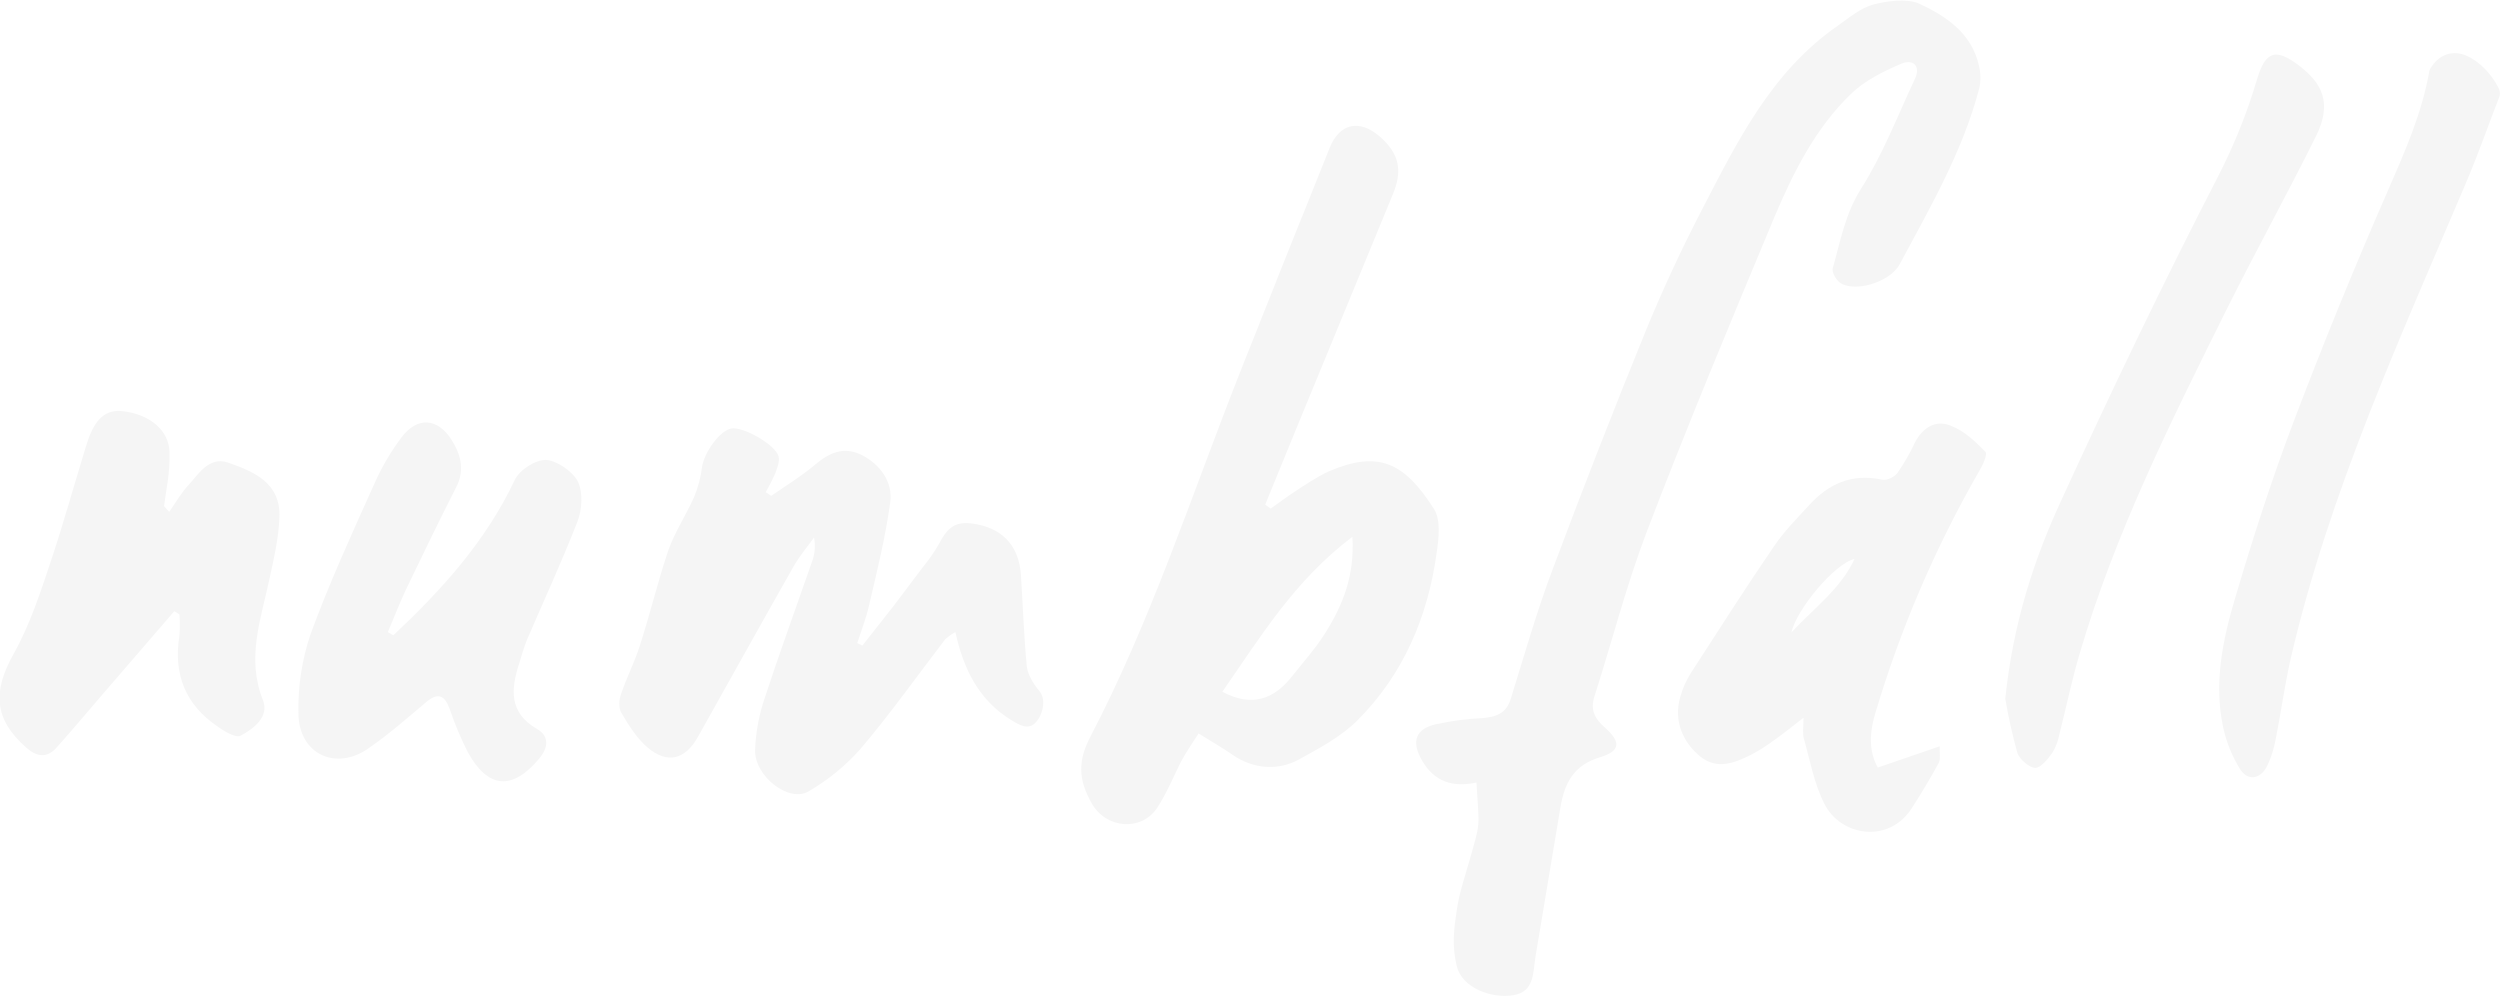
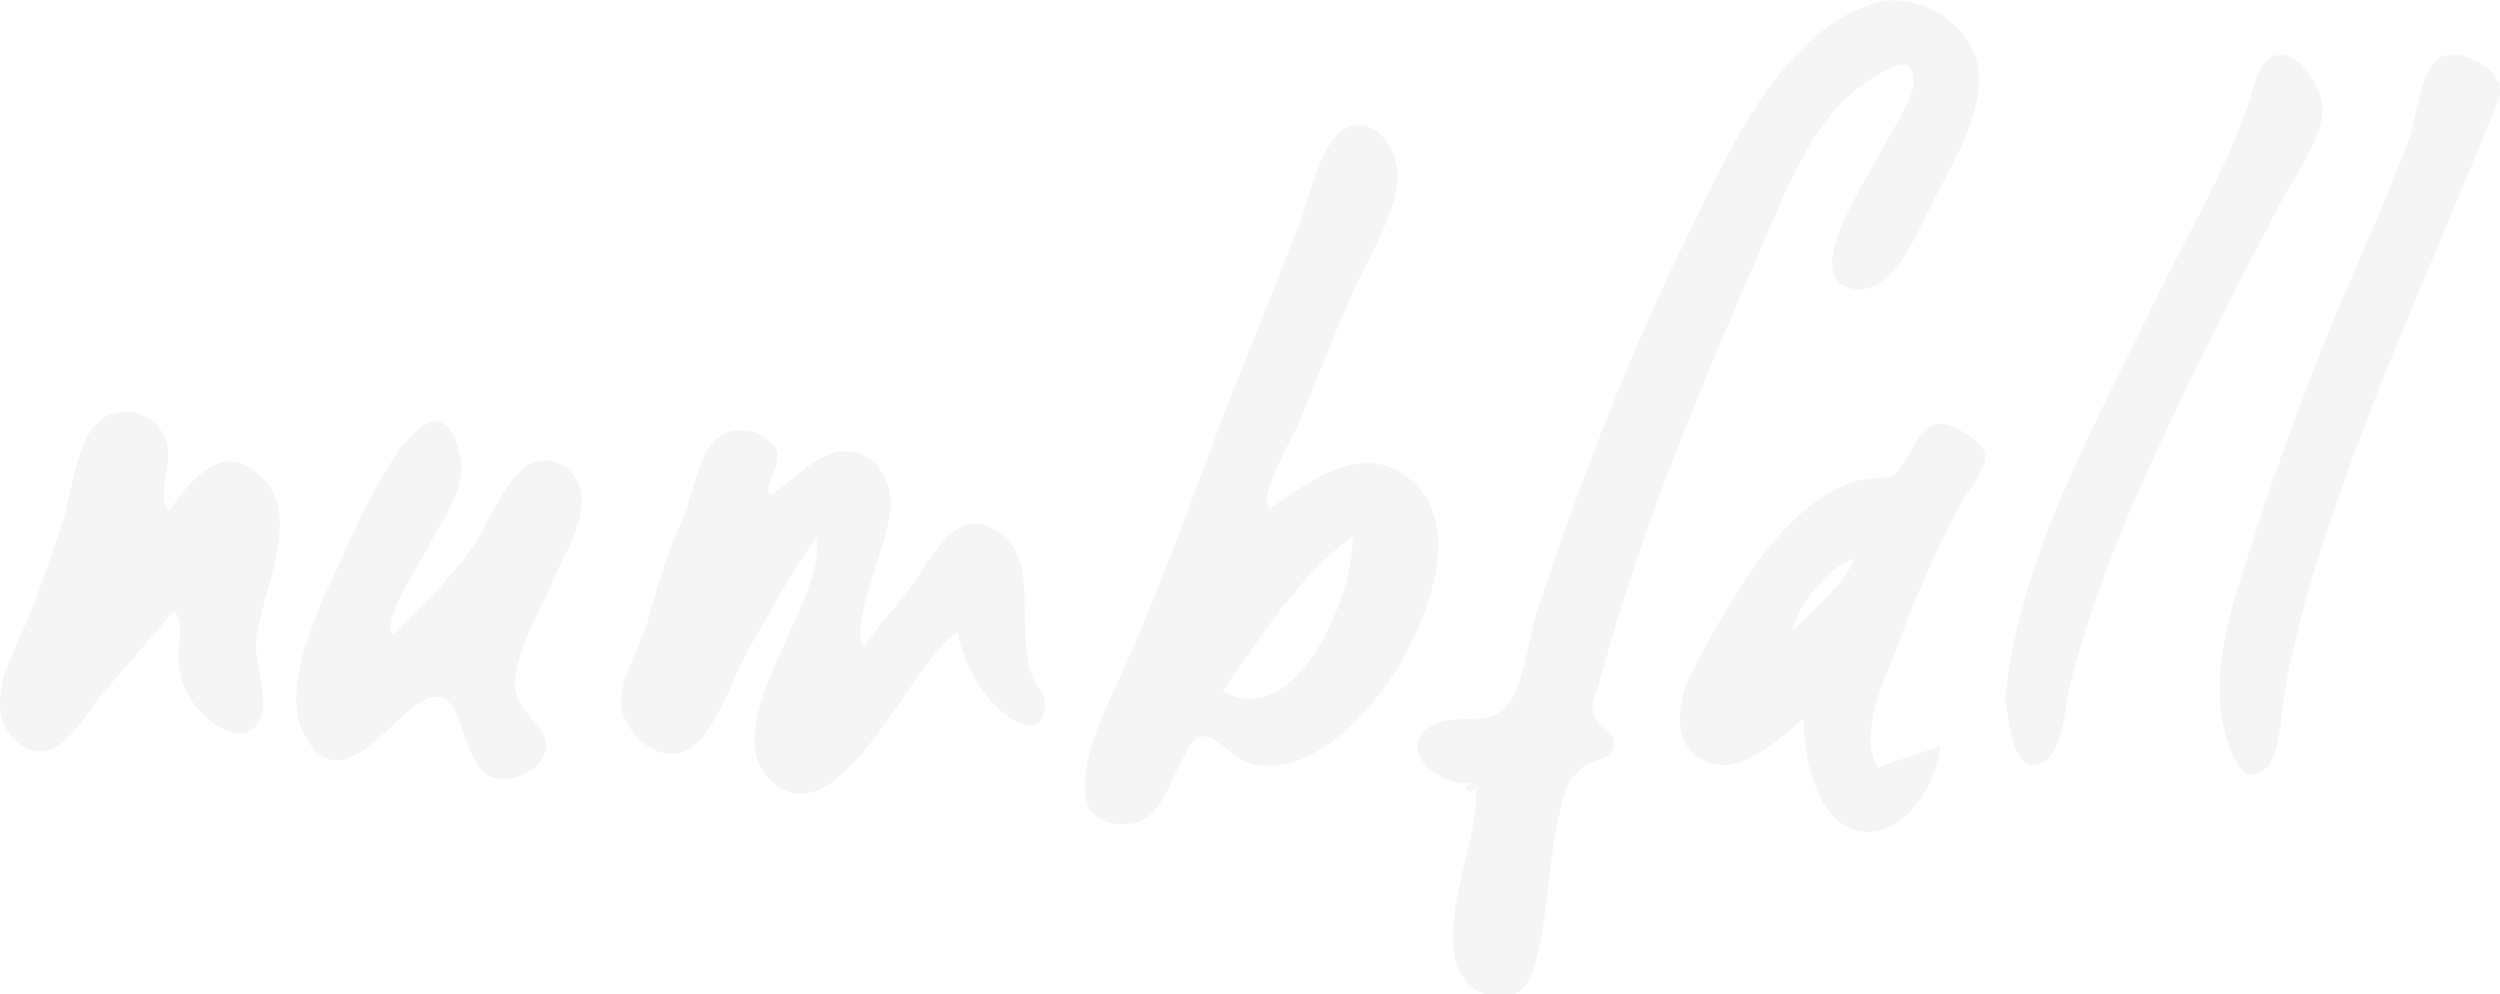
- <svg xmlns="http://www.w3.org/2000/svg" viewBox="0 0 682.7 272">
+ <svg xmlns="http://www.w3.org/2000/svg" viewBox="0 0 200 79.5">
  <defs>
-     <style>.a{fill:#f5f5f5;}</style>
+     <style>.cls-2 { fill:#f5f5f5; }</style>
  </defs>
-   <path class="a" d="M772.2,35.3c-3.1,8-5.9,16.1-9.3,24-18,42.4-37.2,84.3-47.7,129.4-1.7,7.4-2.7,15-4.2,22.5a28.9,28.9,0,0,1-2.3,7.1c-1.8,3.6-5.3,4.2-7.4.8a35.9,35.9,0,0,1-4.6-11.4c-2.6-12.1-.1-24,3.3-35.4,4.8-16.2,10-32.4,16-48.2q12.1-31.9,25.8-63.2c4.6-10.6,9.2-20.9,11.2-32.4a2.2,2.2,0,0,1,.3-0.7c2.3-3.9,6.1-5.1,9.8-3.5s6.8,5,8.7,8.6A3.4,3.4,0,0,1,772.2,35.3Z" transform="translate(-89.6 -9.1)" />
-   <path class="a" d="M492.8,222.8c-6.6,1.4-11.5-.3-14.8-5.9s-1.5-8.8,3.6-10a76.3,76.3,0,0,1,12.8-1.7c3.8-.3,6.6-1.3,7.8-5.4,3.7-11.9,7.1-23.9,11.5-35.5q12.2-32.6,25.3-64.8c4.6-11.2,9.7-22.2,15.3-33,9.7-18.7,19-37.8,37.2-50.4,3.1-2.2,6.3-4.9,9.8-5.8s9-1.7,12.4-.2c7.3,3.4,14.3,8,16.3,16.9a13.6,13.6,0,0,1,.1,6.2c-4.5,17.2-13.4,32.5-21.7,48-2.8,5.3-13.2,8-16.7,4.8-0.9-.9-1.9-2.6-1.6-3.7,2.1-7.4,3.4-14.9,7.8-21.8,5.9-9.3,9.9-19.8,14.6-29.8,1.8-3.8-.7-5.5-3.7-4.2-4.9,2.1-10,4.6-13.8,8.3-9.7,9.4-15.7,21.4-20.9,33.7-11.9,28.5-23.8,57-34.8,85.8-5.6,14.7-9.5,30-14.3,45-1.2,3.8.2,6.2,3,8.6,4.3,3.9,4.1,6.3-1.5,8-7.3,2.2-9.7,7.2-10.8,13.8l-6.8,40.7c-0.7,4.3-.2,9.6-6.2,10.5s-13.9-2.1-15.3-8-0.7-10.2,0-15.2,2.6-10.3,4-15.4c0.7-2.7,1.7-5.5,1.9-8.2S493,227.2,492.8,222.8Z" transform="translate(-89.6 -9.1)" />
-   <path class="a" d="M436.6,148c2.1-1.5,4.2-3.1,6.5-4.6s6.1-4.1,9.4-5.6c13.6-5.8,20.6-2.4,28.7,10.3,1.9,3,1.3,8.1.7,12.1-2.4,17.4-9.1,33.1-21.6,45.6-4.5,4.5-10.4,7.6-16,10.7s-12.5,2.7-18.3-1.4c-2.7-1.9-5.6-3.5-9.1-5.7-1.7,2.7-3.5,5.2-4.9,7.9s-3.8,8.5-6.4,12.4c-4.3,6.5-13.9,5.7-17.8-1.1s-3.8-11.9-.4-18.4c16.6-31.8,27.6-65.9,40.7-99.1q12.2-30.8,24.6-61.6c2.7-6.8,8.2-7.9,13.7-3.1s6.2,9.5,3.5,15.9c-8.7,21-17.3,42.1-26,63.1l-8.8,21.5Zm22.3,7.7c-15.8,11.9-25.2,27.5-35.5,42.3,8,4.3,14.1,2.1,19.1-4.3,3.1-3.9,6.5-7.7,9.1-11.9C456.3,174.3,459.6,166.2,458.9,155.6Z" transform="translate(-89.6 -9.1)" />
-   <path class="a" d="M300.2,144.5c4.1-2.8,8.3-5.4,12.1-8.6s7.8-5,12.7-2.5,8.5,7.3,7.7,12.9c-1.3,9.5-3.6,18.8-5.8,28.2-0.8,3.5-2.1,6.8-3.2,10.2l1.4,0.7,8.5-10.8,8-10.6a47.8,47.8,0,0,0,4.5-6.5c2.5-4.9,4.9-6.3,10.4-5.2,7.4,1.5,11.4,6.3,11.9,13.9s0.8,16.6,1.6,24.9c0.3,2.4,1.9,4.9,3.5,6.8s1.2,5.8-.9,8.3-4.6.9-6.9-.5c-8.8-5.4-13-13.9-15.2-24a14.6,14.6,0,0,0-2.8,2c-7.7,10-15,20.4-23.2,30a57.3,57.3,0,0,1-14.1,11.5c-5.3,3.2-14.8-4.1-14.6-11.3a49.9,49.9,0,0,1,2.6-14.1c4.1-12.5,8.6-24.8,12.9-37.2a12.1,12.1,0,0,0,.6-6.7c-1.9,2.6-4,5.1-5.6,7.9-8.8,15.5-17.4,31-26.1,46.5-3.5,6.3-8.4,7.5-13.8,2.9-2.9-2.5-5.1-6-7.1-9.4-0.8-1.3-.7-3.6-0.1-5.2,1.5-4.4,3.7-8.7,5.1-13.1,2.8-8.6,4.9-17.5,7.8-26.1,1.8-5.1,4.9-9.7,7.1-14.7a30.6,30.6,0,0,0,2.1-8c0.6-4.1,4.9-10.1,8.1-10.6s11.9,4.4,12.8,7.6c0.4,1.4-.4,3.2-0.9,4.7a50.6,50.6,0,0,1-2.6,5.1Z" transform="translate(-89.6 -9.1)" />
-   <path class="a" d="M602.4,218.7l16.9-5.8c-0.1,1.7.3,3.4-.3,4.6-2.3,4.2-4.8,8.4-7.4,12.4-6.3,9.7-19.4,7.5-23.8-1.3-2.8-5.5-3.9-11.8-5.6-17.8-0.4-1.5-.1-3.2-0.1-5.7-3.2,2.5-5.7,4.5-8.4,6.4a47.1,47.1,0,0,1-5.9,3.7c-4.6,2.3-9.4,4.2-14,.4s-7.2-9.6-5.4-16a24.5,24.5,0,0,1,3-6.8c7.5-11.6,14.9-23.2,22.7-34.6,2.7-4,6.1-7.4,9.4-11,5.4-6,11.8-8.9,20.1-7.1,1.3,0.3,3.4-.8,4.2-1.9a55.4,55.4,0,0,0,4.7-8.2c2.1-4.1,5.6-6.3,9.7-4.7s6.8,4.4,9.6,7.2c0.6,0.6-.7,3.6-1.7,5.2a310.5,310.5,0,0,0-28.4,66.2C599.7,210.5,600.4,215.2,602.4,218.7Zm-6.3-57c-5.6,1.3-16,14-17.3,20.1C585,175.1,592.3,169.9,596.1,161.6Z" transform="translate(-89.6 -9.1)" />
-   <path class="a" d="M197,182.6c13.2-12.4,25.3-25.7,33.2-42.5,1.3-2.7,5.7-5.5,8.5-5.4s7.3,3.1,8.7,5.9,1.2,7.6-.1,10.9c-4.2,10.8-9.1,21.4-13.7,32.1-0.9,2.1-1.5,4.4-2.2,6.6-2.3,7.1-2.9,13.5,4.9,18,3.3,1.9,3.1,5.1.5,8.1-7.3,8.7-13.9,8.2-19.4-1.7a89,89,0,0,1-5-11.9c-1.4-3.8-3.2-4.6-6.5-1.8-5.1,4.3-10.1,8.7-15.6,12.5-9,6.4-19.2,1.6-19.2-9.6a62.8,62.8,0,0,1,3.3-21.5c5.2-14.2,11.5-27.9,17.7-41.7a64.2,64.2,0,0,1,7.1-12c4.3-5.8,9.9-5.4,13.7.6,2.6,4.1,3.7,8.4,1.2,13.1-4.7,9.2-9.1,18.4-13.6,27.7-1.8,3.8-3.3,7.8-5,11.7Z" transform="translate(-89.6 -9.1)" />
-   <path class="a" d="M137.2,176l-19.5,22.6c-4.2,4.9-8.4,9.9-12.7,14.7-2.7,3-5.5,2.4-8.3-.1-8.8-7.8-9.1-15.3-3.4-25.5,4.6-8.2,7.5-17.3,10.5-26.3s6-19.7,9-29.5l0.6-1.9c2.1-6.6,5.1-9.2,9.9-8.6,7.2,0.9,12.5,5.2,12.6,11.3s-0.9,9.8-1.5,14.6l1.4,1.6c1.8-2.6,3.4-5.4,5.5-7.6s5.3-7.7,10.5-5.9c7.2,2.5,14.5,5.6,14.1,15-0.2,5.6-1.5,11.2-2.7,16.7-2.3,11-6.4,21.6-1.8,33.2,1.8,4.5-2.5,7.8-6.1,9.7-1.3.7-4.5-1.2-6.4-2.6-8.7-5.9-12-14.3-10.3-24.7a36.4,36.4,0,0,0,0-5.8Z" transform="translate(-89.6 -9.1)" />
-   <path class="a" d="M637.2,199.9c2.1-20.3,7.7-37.8,15.4-54.4,13.6-29.7,27.8-59.3,42.8-88.4A152.2,152.2,0,0,0,706,30.6c2.3-7.6,5.1-8.4,11.4-3.6s9.2,10.2,4.6,19.4c-8,16.1-16.7,31.8-24.7,47.9-15,30.2-30.1,60.4-39.7,93-2.2,7.3-3.7,14.8-5.6,22.2a15.2,15.2,0,0,1-1.9,5.1c-1.2,1.7-3.2,4.2-4.7,4.2s-4.3-2.3-4.9-4.1A150.8,150.8,0,0,1,637.2,199.9Z" transform="translate(-89.6 -9.1)" />
+   <path class="cls-2" d="m160.4 55.9c1.2-11.4 7.1-21.7 12-31.8 2.5-5.2 5.6-10.3 7.5-15.8 0.5-1.4 0.7-3.7 2.4-3.9s3.5 2.7 3.5 4.2c0.1 2.3-2.1 5.3-3.2 7.3-1.3 2.6-2.7 5.1-4 7.7-2.7 5.3-5.3 10.7-7.7 16.1-2.1 4.9-4 9.9-5.3 15.1-0.4 1.5-0.5 5.4-2.2 6.2-2.4 1.3-2.7-3.5-3-5.1 0.7-6 0.3 1.4 0 0zm-146.5-7c-1.9 2.2-3.8 4.4-5.7 6.6-1.6 1.9-3.5 5.8-6.2 4.3-2.9-1.7-2.1-5.1-1-7.5 1.6-3.4 2.8-6.9 4-10.5 0.7-2.3 1-5.5 2.3-7.4 1.4-2 4.2-2 5.7 0.2 1.3 2-0.7 4.7 0.5 6.3 1.9-2.8 4.8-6.1 7.9-2.2 2.5 3.1-0.5 8.9-0.9 12.4-0.2 1.9 1 4.6 0.4 6.2-0.9 2.3-3.1 1.3-4.4 0.1s-2.1-2.7-2.2-4.4c-0.2-1.2 0.6-3.2-0.4-4.1zm17.5 1.9c2.1-2 4.1-4 5.9-6.3 1.5-1.9 2.7-5.4 4.5-7 1.8-1.5 4.3-0.3 4.7 1.9 0.4 2.4-1.7 5.5-2.5 7.6-1 2.2-2.6 4.9-2.8 7.5-0.2 2.5 2.6 3.3 2.5 5.3-0.2 2-3.2 3.1-4.7 2.2-1.9-1.1-1.9-5.7-3.7-6.2-2.9-0.9-7.5 9.1-10.9 3.1-2.4-4.2 2-12 3.6-15.7 0.9-2 6.8-15 8.8-6.8 0.7 2.7-1.8 5.7-2.9 8-0.8 1.4-3.3 5.3-2.5 6.4zm118.8 10.6c1.7-0.6 3.3-1.1 5-1.7-0.2 3-2.9 7.4-6.4 6.8-3.6-0.7-4.5-6.1-4.5-9-1.8 1.4-4.7 4.3-7.3 3.6-3.4-0.9-2.9-4.9-1.7-7.2 2.8-5.4 7.7-14.6 14.1-15.6 2.1-0.3 1.8 0.4 3.1-1.6 0.8-1.1 1-2.6 2.6-2.8 1-0.1 3.4 1.3 3.7 2.3 0.3 1.1-1.5 3.3-2 4.2-1.9 3.6-3.5 7.2-4.9 11-1 2.7-3.3 7.1-1.7 10zm-1.8-16.7c-2.1 0.5-4.6 3.8-5.1 5.9 1.8-1.9 4-3.6 5.1-5.9zm-86.7-5.1c1.6-1.1 3.8-3.5 5.8-3.5 2.3-0.1 3.7 2 3.8 4.1 0.1 2.4-3.5 10-2.2 11.5 1.2-1.6 2.5-3.1 3.7-4.7 1.9-2.5 4-7.4 7.7-3.9 1.7 1.6 1.4 4.4 1.5 6.6 0.1 1.4 0 2.9 0.5 4.2 0.3 1 1.2 1.5 1.1 2.6-0.3 2.7-2.6 1.3-3.8 0.1-1.7-1.6-2.7-3.8-3.2-6-3.6 2-9.1 16.2-14.5 12.2-5.6-4.1 4.2-14.7 3.2-19.8-2.1 2.9-3.7 6-5.5 9.1-1.2 2.2-2.5 6.3-4.5 7.7-2.1 1.5-4.8-0.5-5.5-2.8-0.6-2.2 1.4-5.1 2-7.3 0.8-2.7 1.5-5.4 2.7-7.9 0.9-1.9 1.3-5.6 3-6.8 1.2-1 3.7-0.7 4.6 1 0.5 1.3-1.2 3-0.4 3.6zm39.9 1.1c3.5-2.5 7.9-5.7 11.7-1.9 3.6 3.7 0.9 10.5-1.3 14.3s-7.5 9.7-12.4 7.8c-0.9-0.3-2.3-1.9-3.2-2-1-0.1-1.5 1.3-2.1 2.4-0.9 1.7-1.6 4.4-3.9 4.6-7 0.6-1.9-9.4-0.8-11.7 2.7-5.9 4.9-12 7.2-18.1s4.8-12.2 7.2-18.3c0.8-2 1.7-7.1 4.1-7.7s3.9 2.4 3.7 4.4c-0.3 3.1-2.7 6.8-3.9 9.6-1.4 3.3-2.7 6.6-4.1 10-0.6 1.2-3.2 5.7-2.2 6.6zm6.6 2.2c-4.4 3.3-7.3 8-10.4 12.4 6 3.3 10.6-7.9 10.4-12.4zm9.9 19.7c-2.9 0.6-6.9-2.9-3.3-4.7 1.6-0.8 4.1 0.2 5.5-1.2 1.6-1.4 2-5.7 2.6-7.6 3.3-10 7.2-20.2 11.8-29.6 3.2-6.5 7.5-16.8 15.1-19.2 3.1-1 6.8 0.9 8.1 3.9 1.6 3.6-1.7 8.8-3.3 12-1.1 2.1-3.4 8.3-7 6.7-3.2-1.4 2-9 2.9-10.8 0.6-1.3 2.7-4.3 2.6-5.7-0.2-2.1-1.7-1.1-3.2-0.2-4.1 2.4-6.2 7.1-8 11.3-4.2 9.7-8.5 19.5-11.7 29.5-0.8 2.4-1.5 4.9-2.2 7.4-0.1 0.5-0.7 1.8-0.6 2.5 0.2 1 1.5 1.4 1.7 2.3 0.3 1.6-1.4 1.4-2.5 2.2-1.2 1-1.5 2-1.8 3.5-1 4.1-0.9 8.6-2.1 12.6-1.1 3.9-6 2.4-6.4-1.3-0.5-4.6 2-9 1.8-13.6-1.9 0.4 0.1 1.3 0 0zm81.9-55c-4.1 10.5-8.9 20.7-12.6 31.3-1.9 5.3-3.6 10.7-4.6 16.3-0.3 1.6-0.3 4.8-1.4 6.1-2 2.2-3.1-1.4-3.5-3.1-1.2-5.3 1.1-11 2.7-16.1 1.7-5.3 3.7-10.5 5.7-15.6 2.1-5.1 4.5-10.2 6.4-15.3 0.6-1.6 0.9-5.6 2.5-6.6 1.6-0.9 5.2 1 4.8 3-0.9 2.4 0.1-0.2 0 0z" />
</svg>
